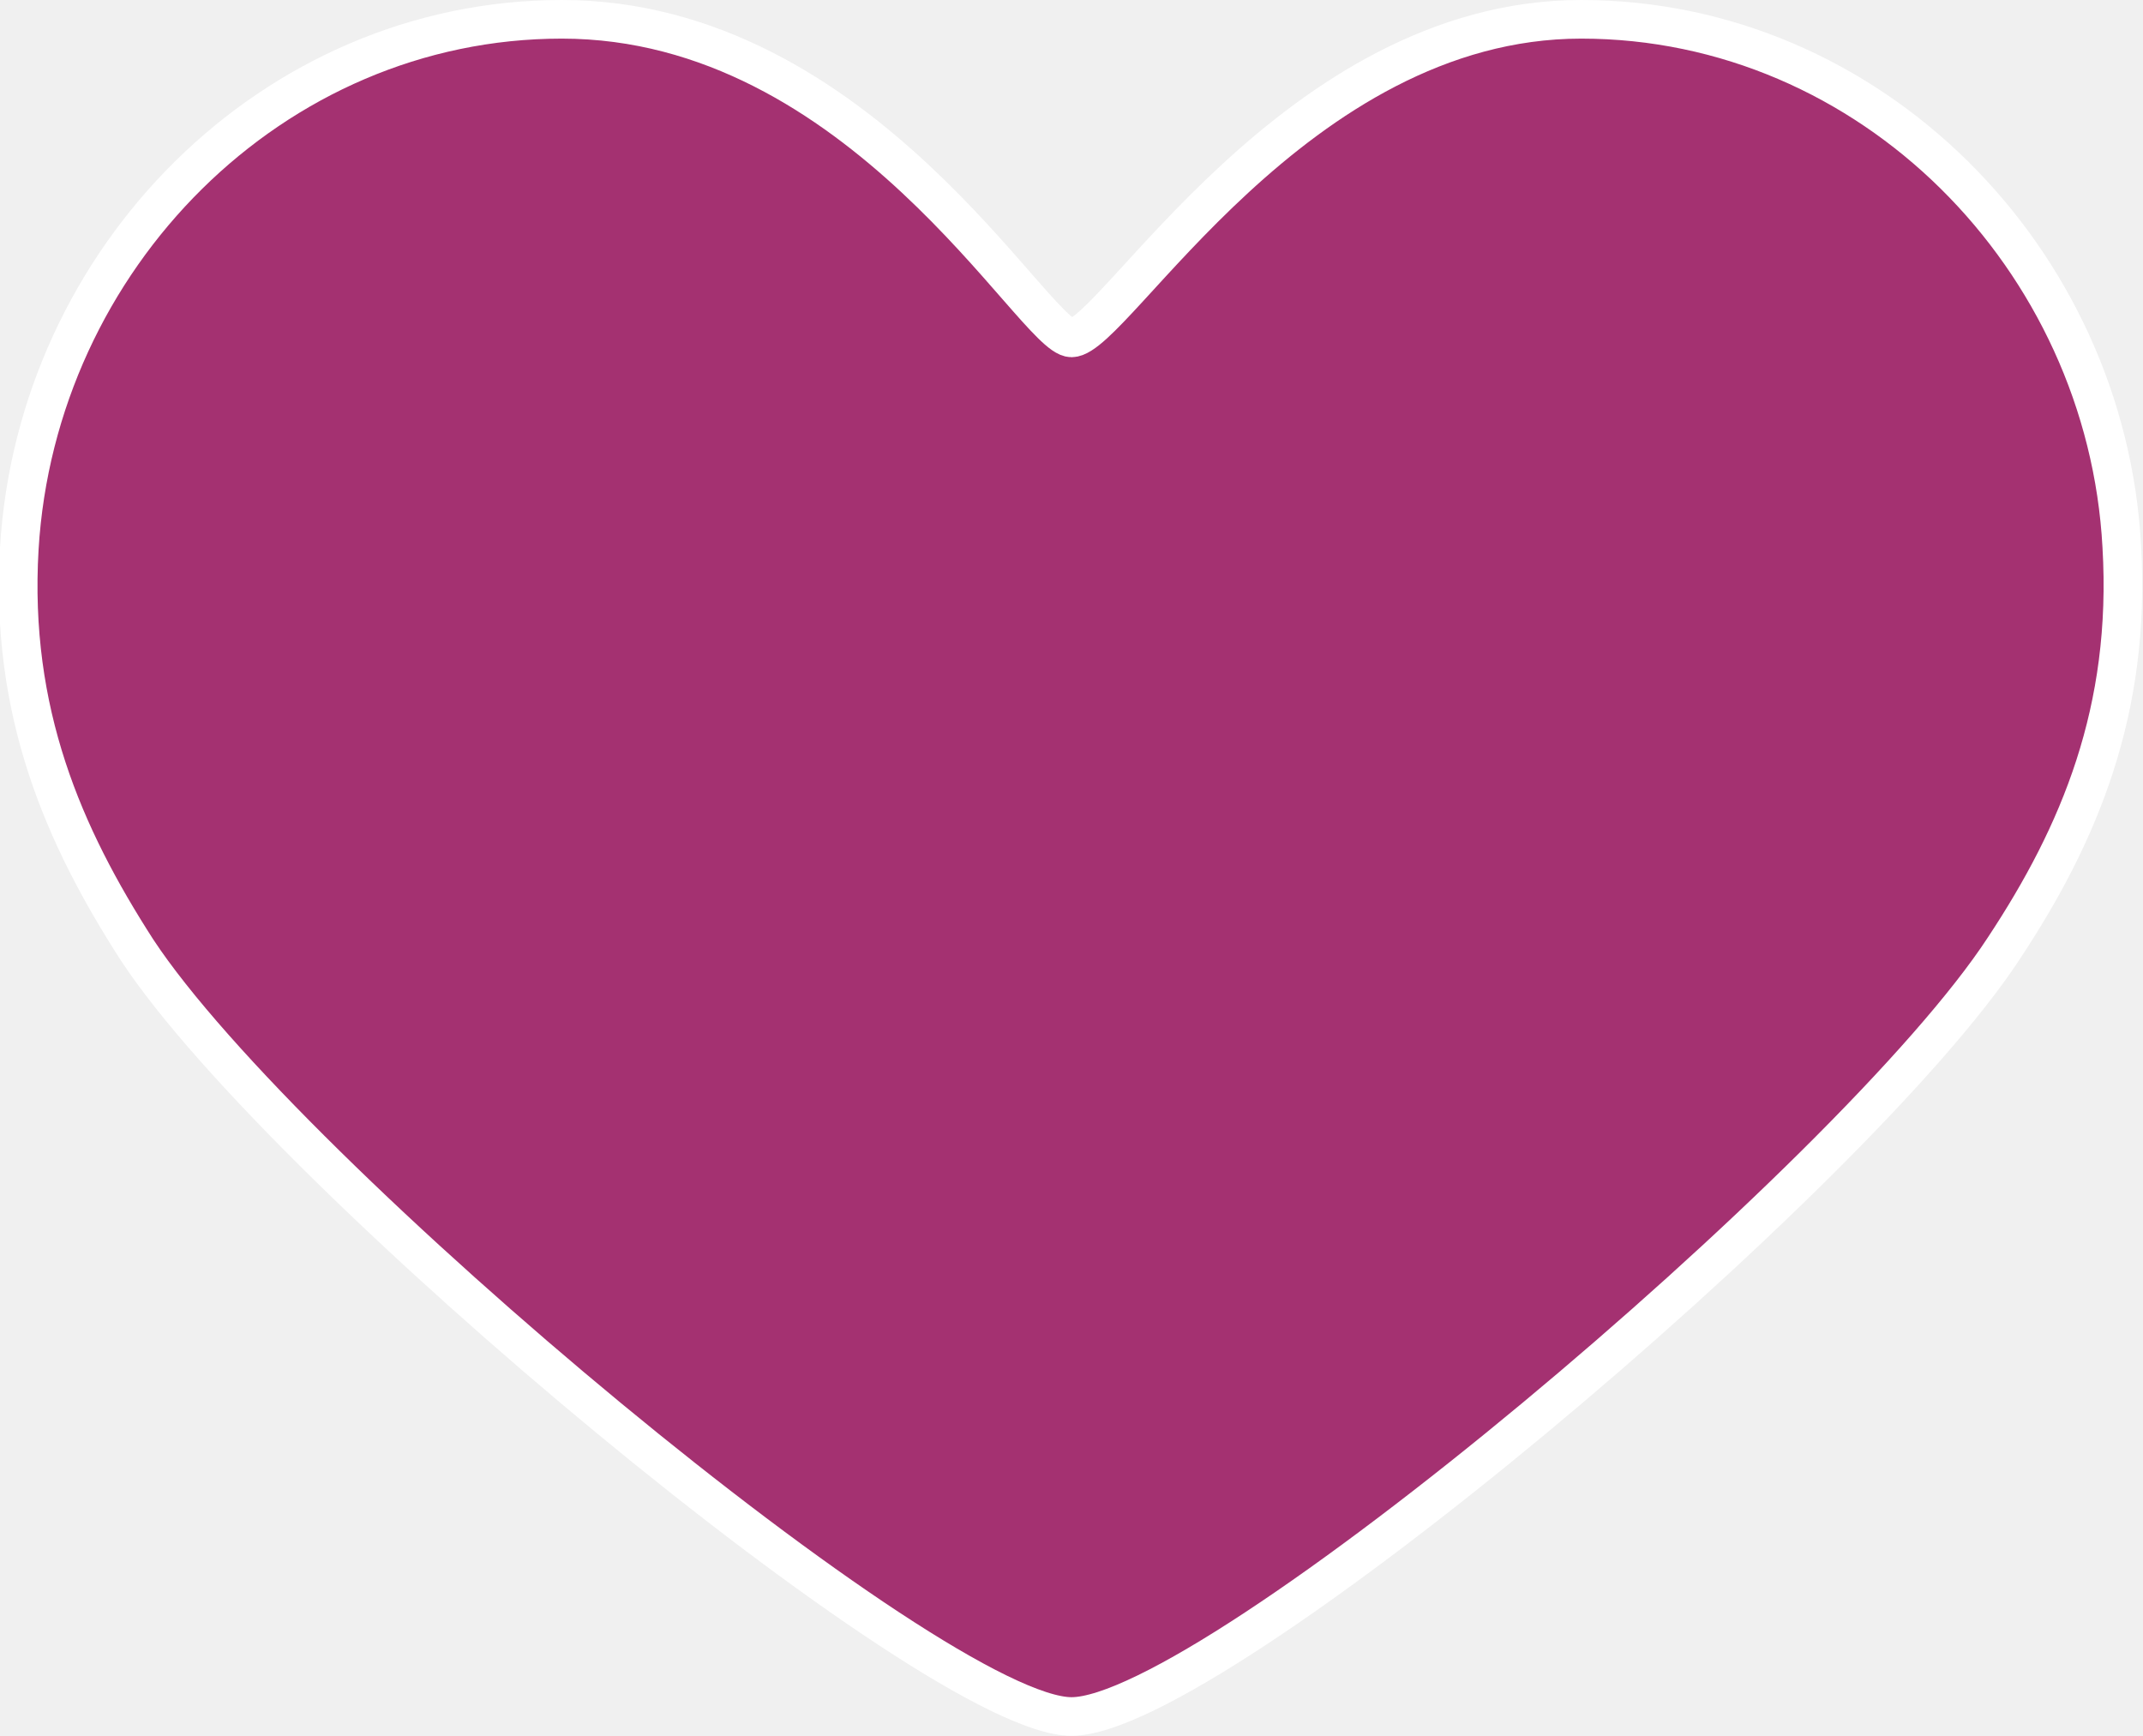
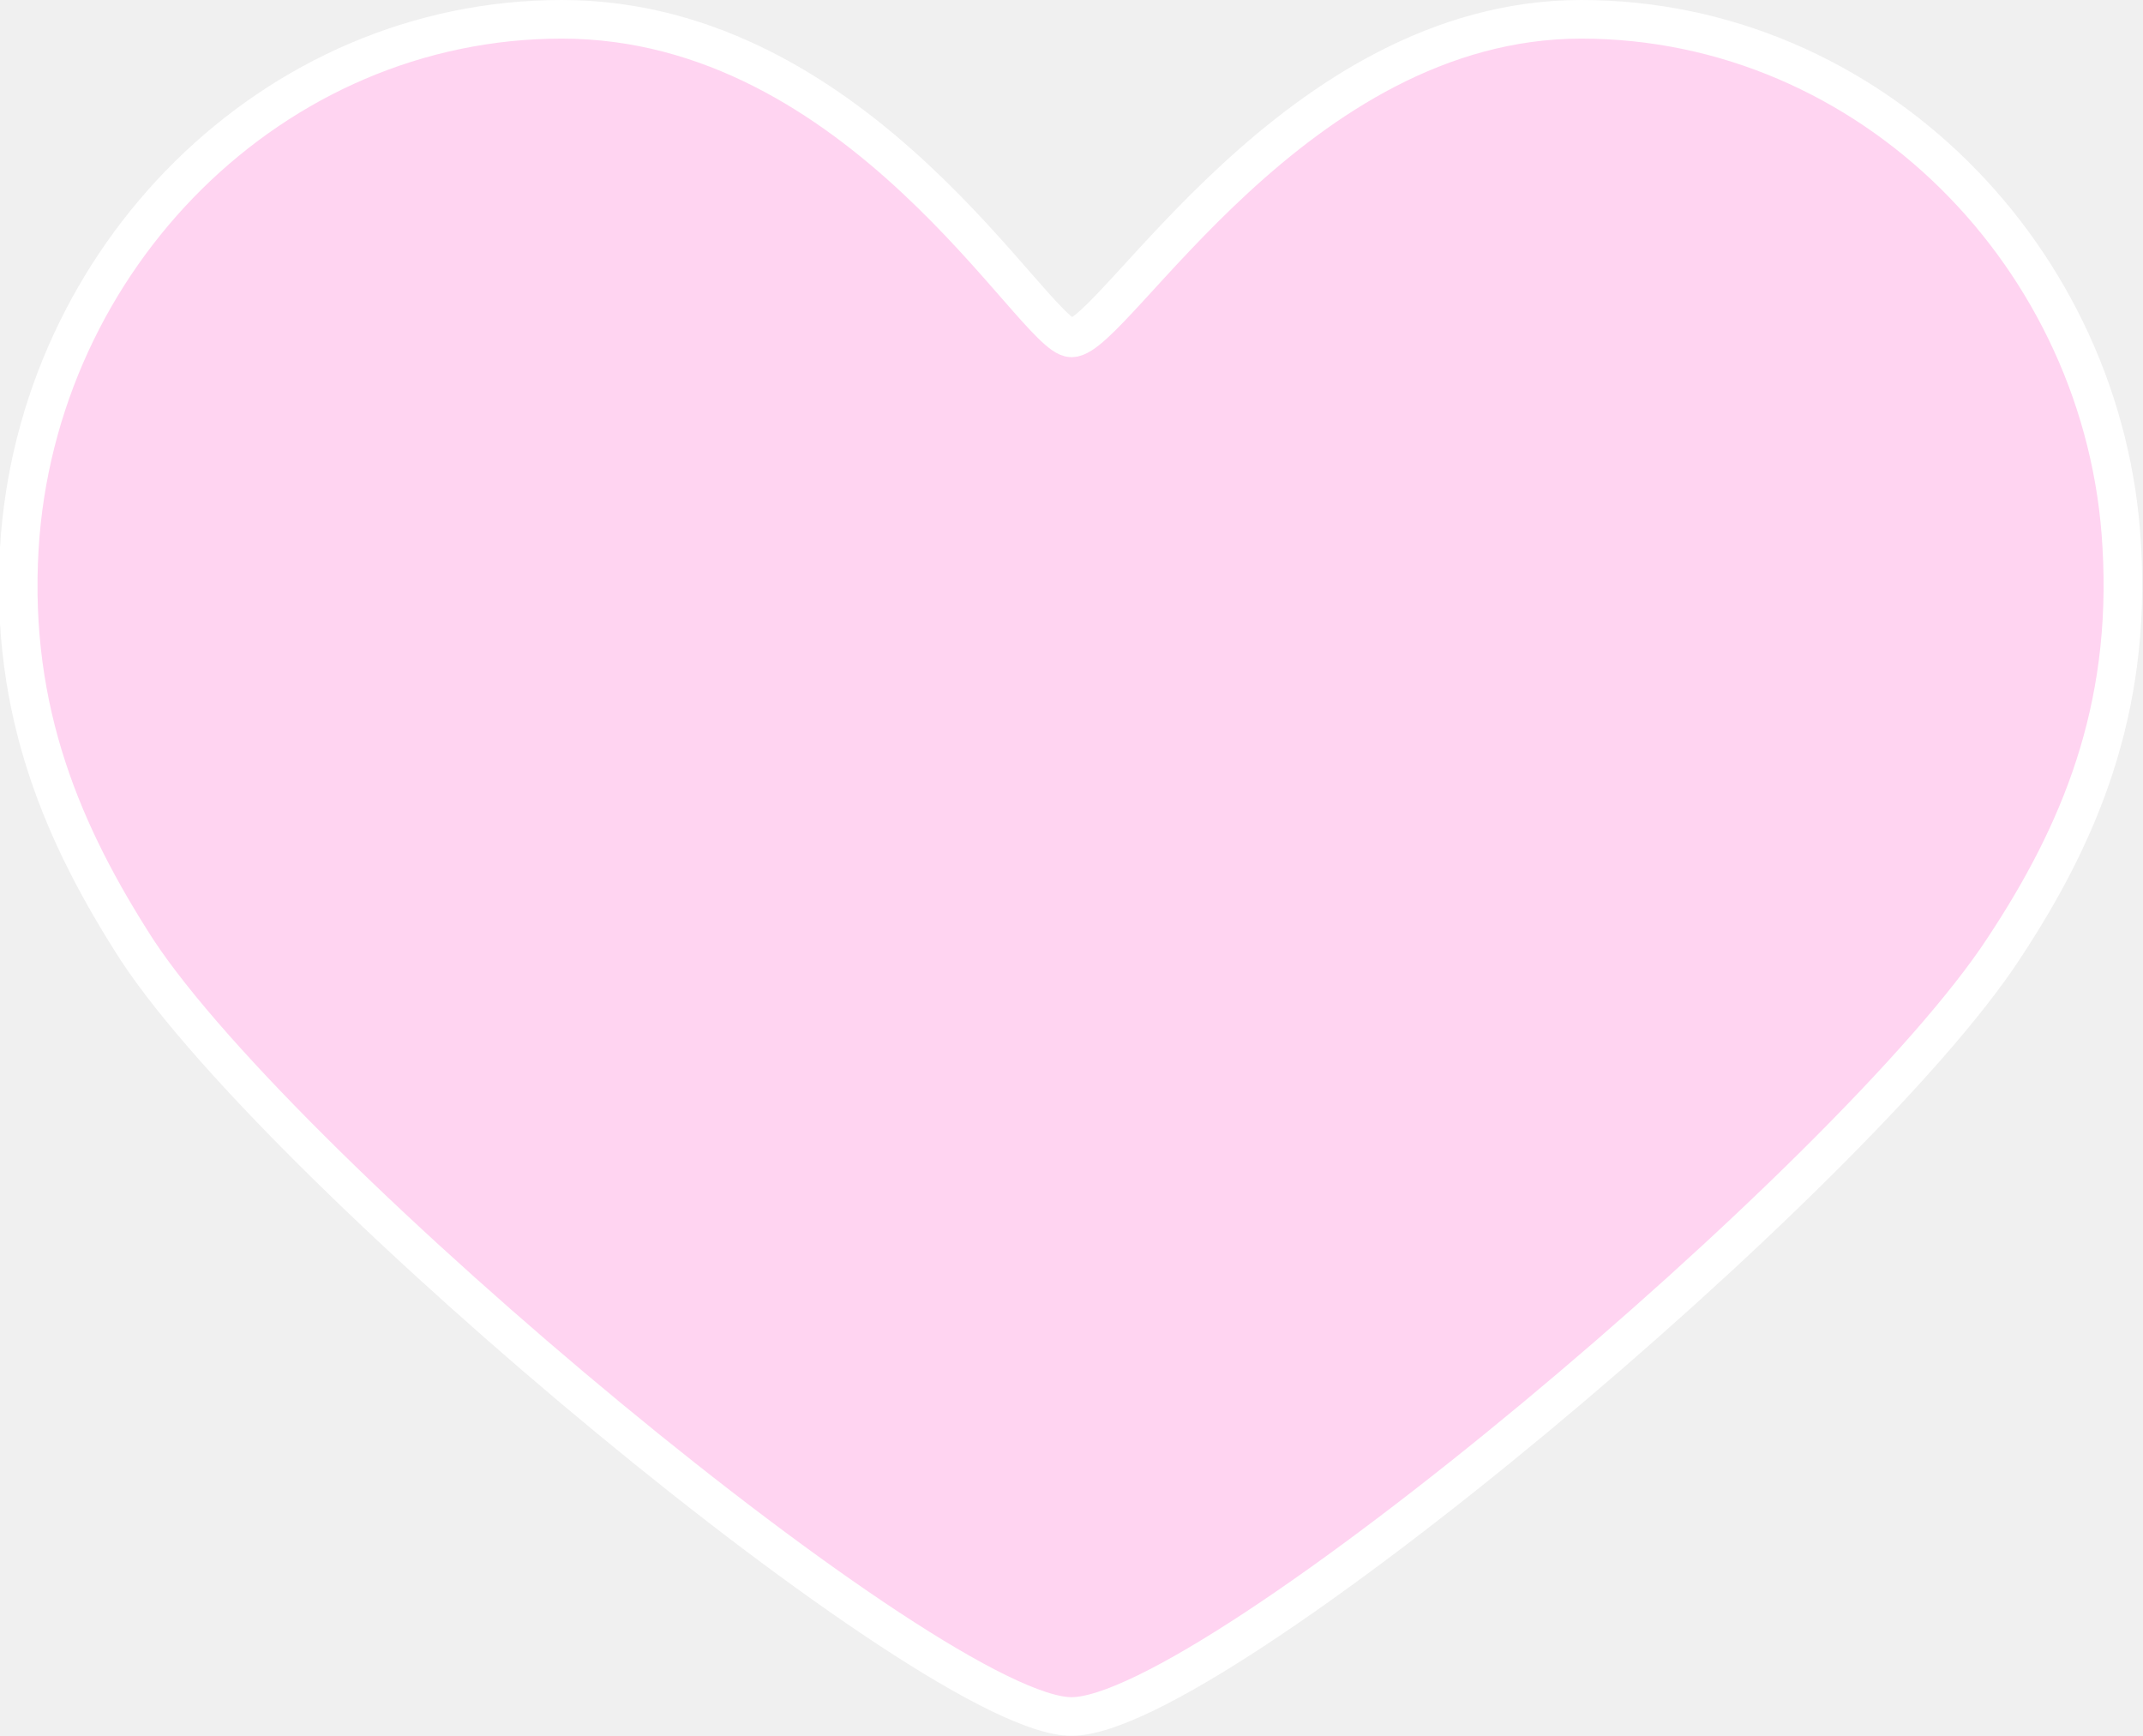
- <svg xmlns="http://www.w3.org/2000/svg" version="1.1" id="Layer_1" x="0px" y="0px" viewBox="0 0 111 89.9" style="enable-background:new 0 0 111 89.9;" xml:space="preserve">
+ <svg xmlns="http://www.w3.org/2000/svg" version="1.1" id="Layer_1" x="0px" y="0px" viewBox="-250 352.1 111 89.9" style="enable-background:new -250 352.1 111 89.9;" xml:space="preserve">
  <style type="text/css">
- 	.st0{fill:#FFFFFF;}
- 	.st1{fill:#A43171;}
- 	.st2{fill:none;}
- 	.st3{fill:#A43171;stroke:#FFFFFF;stroke-width:2;stroke-miterlimit:10;}
+ 	.st0{fill:#FFD4F1;stroke:#FFFFFF;stroke-width:2;stroke-miterlimit:10;}
</style>
  <g>
-     <path class="st3" d="M103.8,49.1c3.9-5.9,6.6-12.3,6.1-20.8C109.1,13.4,96.9,1,81.9,1C67.1,1,57.7,17.5,55.5,17.5   C53.6,17.5,44.6,1,29.1,1C14.1,1,1.9,13.4,1,28.4c-0.5,8.5,2.3,14.9,6.1,20.8c7.7,11.7,41.3,39.7,48.4,39.7   C62.8,88.9,96.1,60.9,103.8,49.1z" />
+     <path class="st0" d="M-146.2,401.2c3.9-5.9,6.6-12.3,6.1-20.8c-0.8-14.9-13-27.3-28-27.3c-14.8,0-24.2,16.5-26.4,16.5   c-1.9,0-10.9-16.5-26.4-16.5c-15,0-27.2,12.4-28.1,27.4c-0.5,8.5,2.3,14.9,6.1,20.8c7.7,11.7,41.3,39.7,48.4,39.7   C-187.2,441-153.9,413-146.2,401.2z" />
  </g>
</svg>
